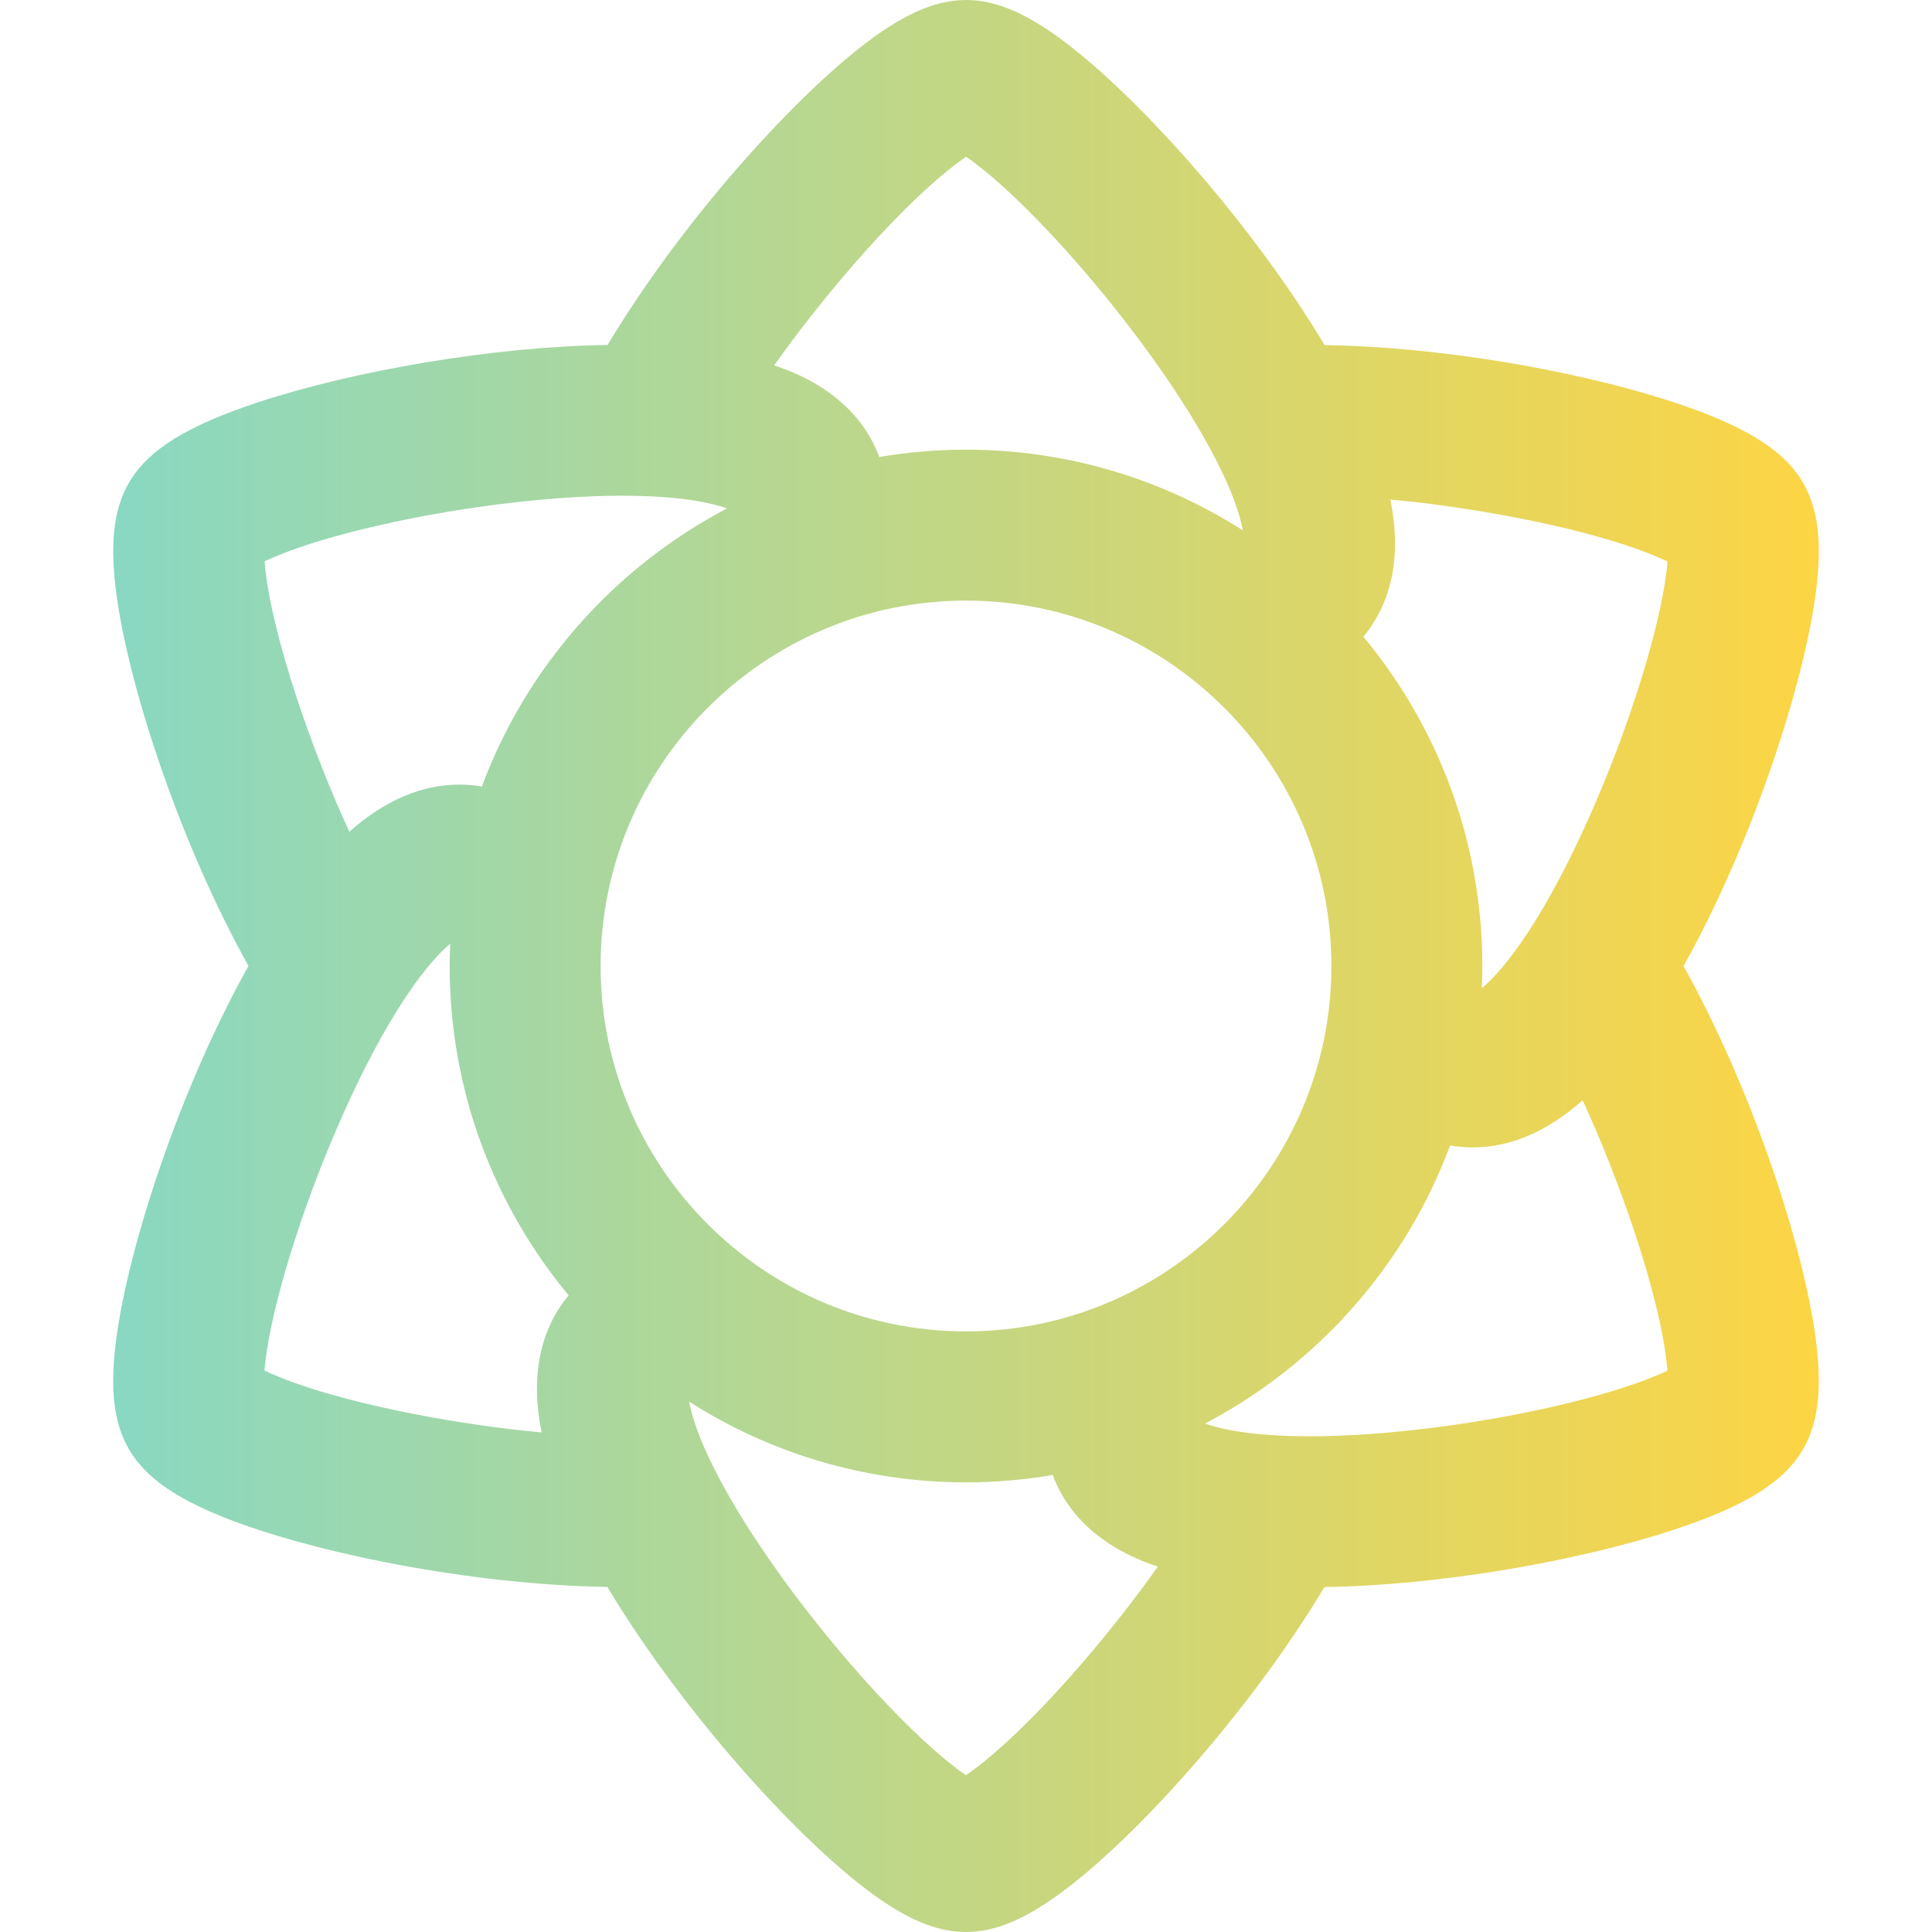
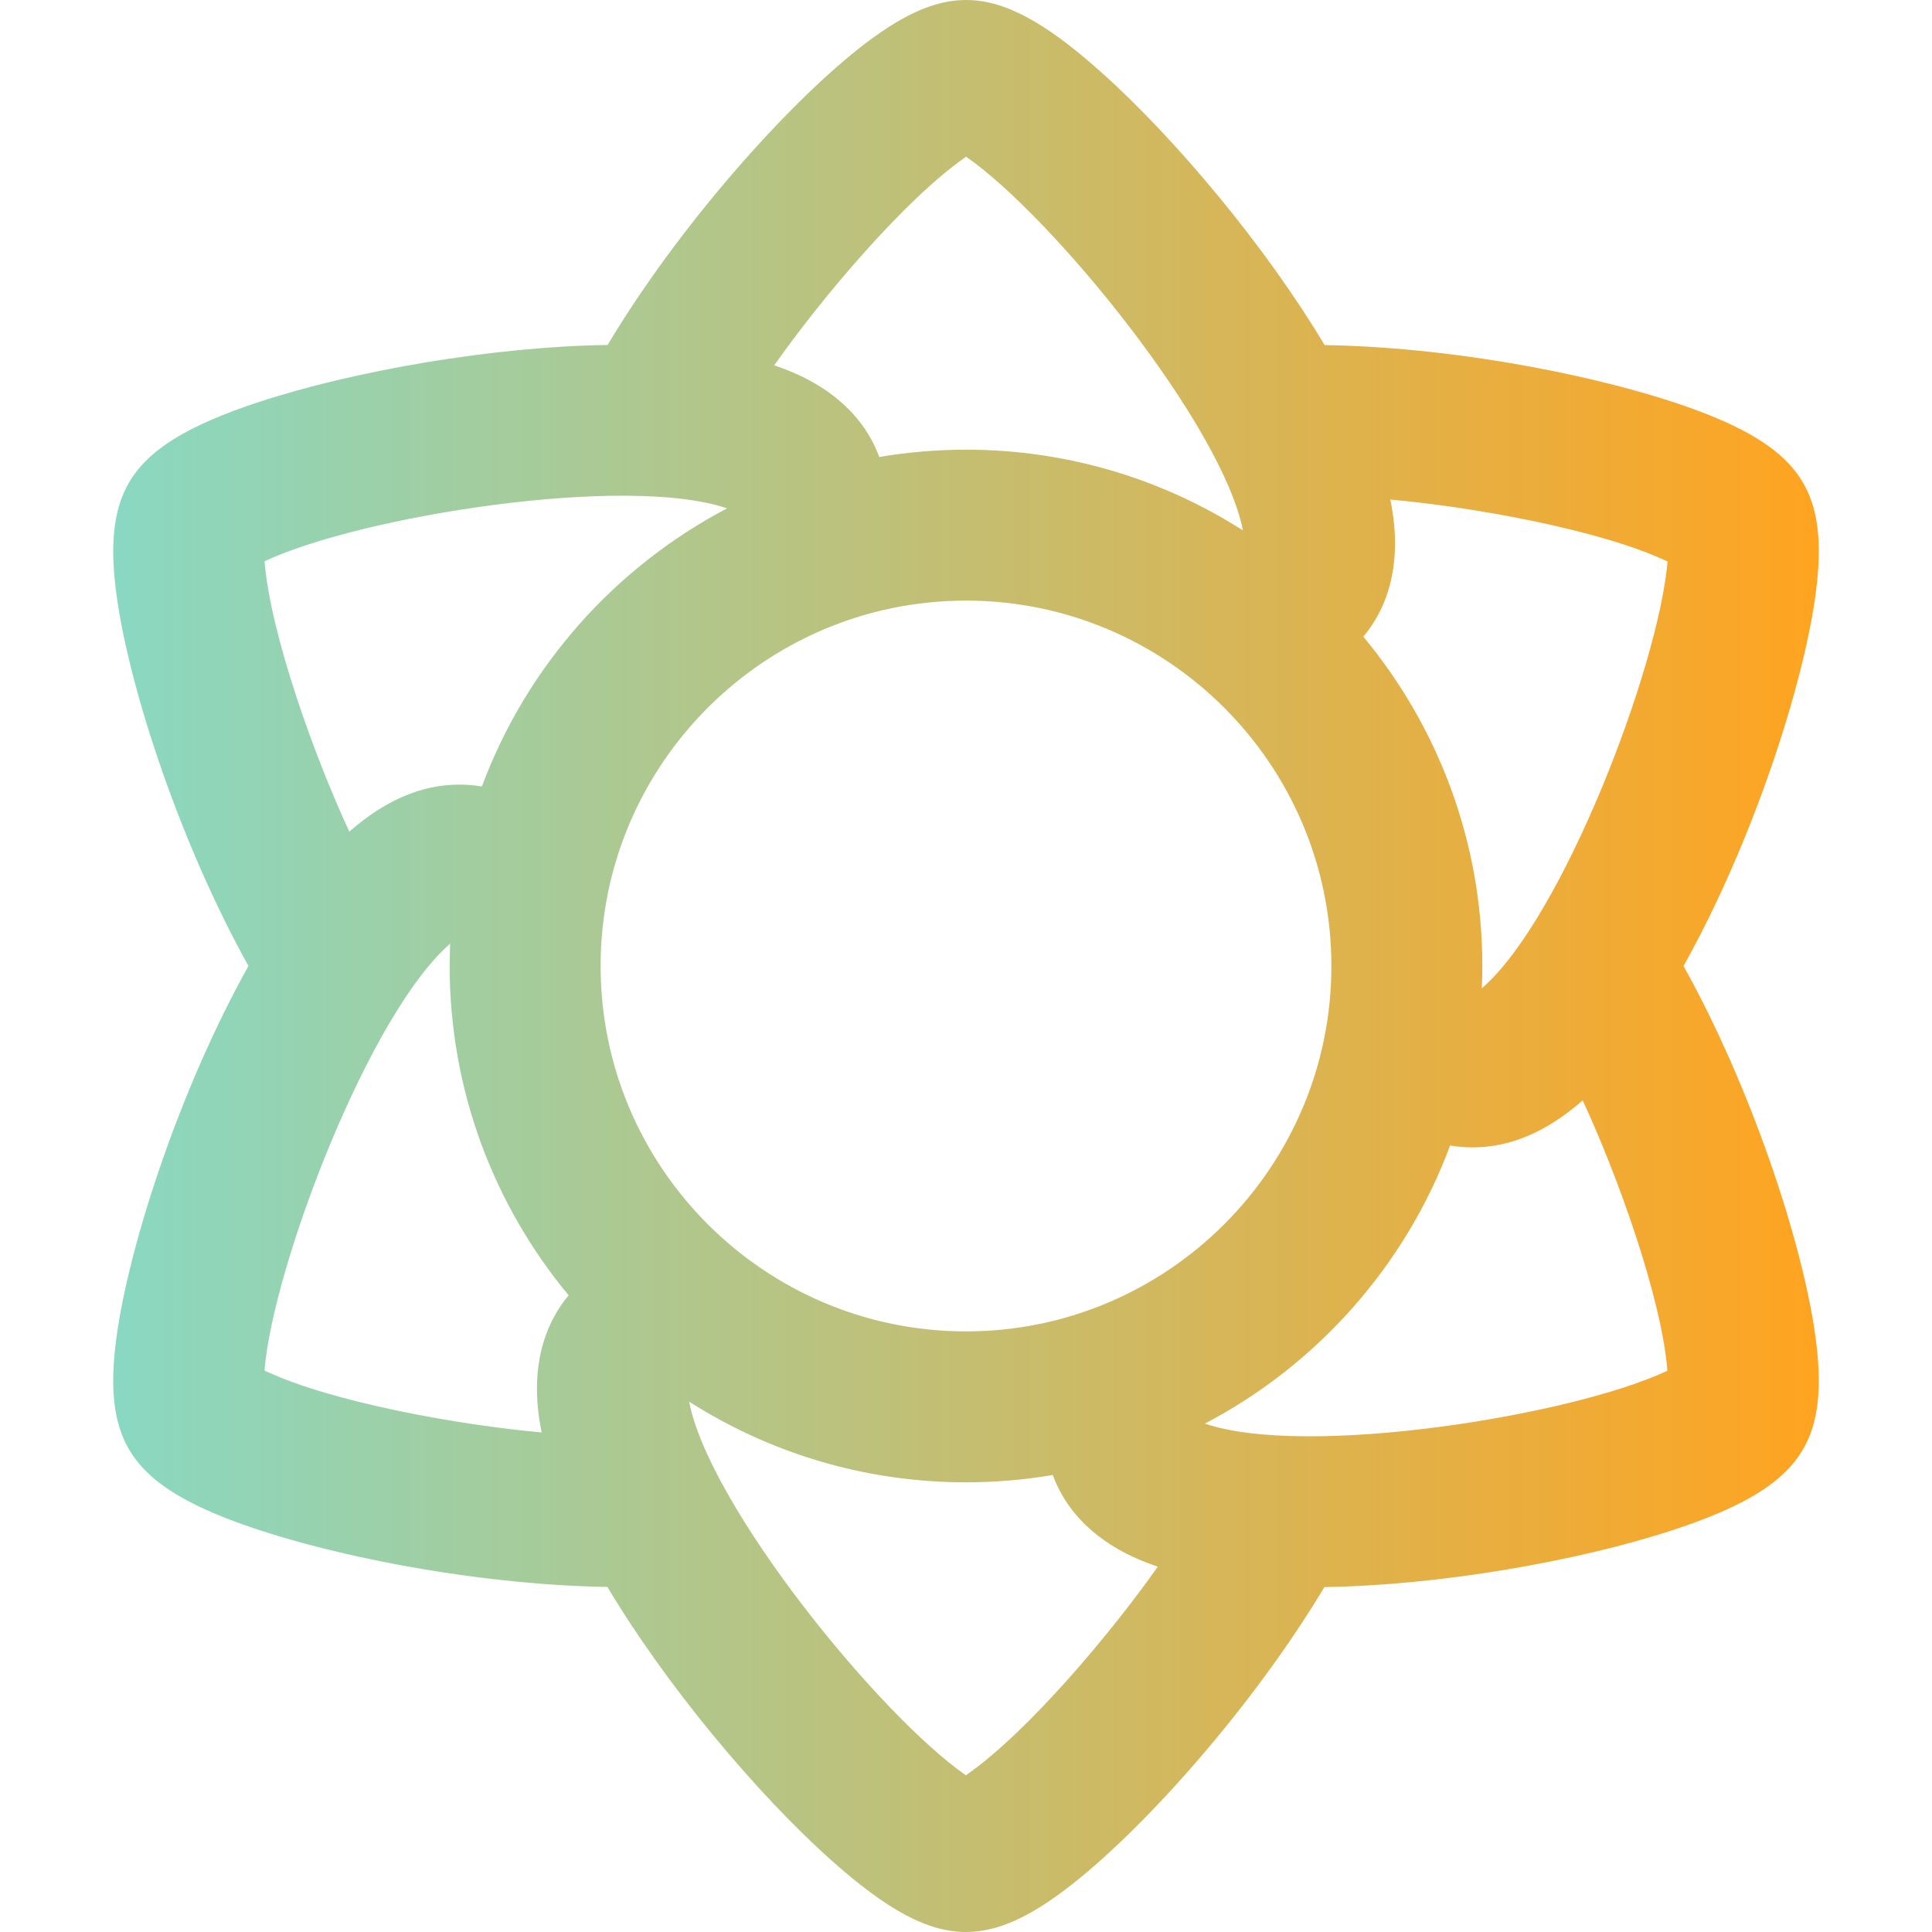
<svg xmlns="http://www.w3.org/2000/svg" height="512pt" viewBox="-30 0 512 512" width="512pt">
  <linearGradient id="a" gradientUnits="userSpaceOnUse" x1="-0" x2="452" y1="256" y2="256">
    <stop offset="0" stop-color="#89d8c2" />
-     <stop offset="1" stop-color="#FDD544" />
+     <stop offset="1" stop-color="#FFA420" />
  </linearGradient>
  <path d="m416.156 256.012c18.527-33.184 31.859-74.754 35.023-98.742 1.75-13.254.727-22.285-3.312-29.273-4.199-7.27-12.02-12.871-25.363-18.172-22.945-9.109-64.516-17.793-101.469-18.375-15.41-25.84-39.352-54.602-59.32-72.422-14.945-13.336-25.625-19.027-35.715-19.027-8.391 0-17.156 3.969-28.414 12.867-19.336 15.285-47.613 46.898-66.57 78.555-30.113.414-67.062 6.77-92.523 15.156-19.035 6.273-29.309 12.676-34.359 21.414-4.199 7.273-5.145 16.848-3.066 31.051 3.586 24.461 16.824 64.691 34.777 96.945-18.527 33.184-31.859 74.754-35.023 98.742-1.75 13.254-.727 22.285 3.312 29.273 4.199 7.27 12.02 12.871 25.363 18.172 23.035 9.145 64.668 17.801 101.473 18.379 15.438 25.887 39.391 54.637 59.316 72.418 14.945 13.336 25.625 19.027 35.715 19.027 8.391 0 17.156-3.969 28.414-12.867 19.336-15.285 47.609-46.895 66.57-78.547 30.215-.418 67.211-6.824 92.523-15.164 19.031-6.273 29.309-12.676 34.359-21.414 4.199-7.273 5.145-16.848 3.066-31.051-3.586-24.461-16.824-64.695-34.777-96.945zm-190.125-214.48c23.012 15.977 67.914 71.227 73.355 99.027-21.223-13.535-46.402-21.391-73.387-21.391-7.836 0-15.512.672-22.988 1.941-2.348-6.375-7.207-13.809-17.211-19.586-3.223-1.863-6.793-3.414-10.621-4.703 12.25-17.449 34.531-44.012 50.852-55.289zm-63.348 93.199c-29.785 15.613-53.145 41.879-64.98 73.703-2.098-.359-4.09-.504-5.934-.504-.004 0-.012 0-.016 0-10.02.004-19.695 4.125-29.176 12.473-8.969-19.285-20.855-51.871-22.465-71.656 25.5-12.008 95.848-23.172 122.57-14.016zm-49.137 244.879c-21.16-1.871-55.445-7.875-73.465-16.406 2.336-27.938 27.855-94.691 49.223-113.121-.082 1.965-.137 3.934-.137 5.918 0 33.145 11.852 63.574 31.531 87.277-4.367 5.219-8.398 13.168-8.398 24.766 0 3.727.441 7.602 1.246 11.566zm112.422 90.859c-23.012-15.977-67.914-71.227-73.355-99.027 21.223 13.535 46.402 21.391 73.387 21.391 7.832 0 15.512-.672 22.988-1.941 2.344 6.375 7.207 13.809 17.211 19.586 3.219 1.863 6.797 3.41 10.625 4.699-12.164 17.324-34.48 43.977-50.855 55.293zm.031-117.637c-53.395 0-96.832-43.438-96.832-96.832s43.438-96.832 96.832-96.832 96.832 43.438 96.832 96.832-43.438 96.832-96.832 96.832zm63.316 24.438c29.785-15.613 53.145-41.875 64.98-73.703 2.098.359 4.09.504 5.934.504h.016c10.02-.004 19.695-4.125 29.176-12.473 8.969 19.285 20.855 51.871 22.465 71.66-25.5 12.004-95.848 23.172-122.57 14.012zm73.379-115.352c.082-1.965.137-3.934.137-5.918 0-33.145-11.852-63.574-31.531-87.277 4.367-5.219 8.398-13.168 8.398-24.766 0-3.727-.441-7.602-1.246-11.566 21.242 1.875 55.488 7.895 73.465 16.406-2.336 27.938-27.855 94.691-49.223 113.121zm0 0" fill="url(#a)" />
</svg>
